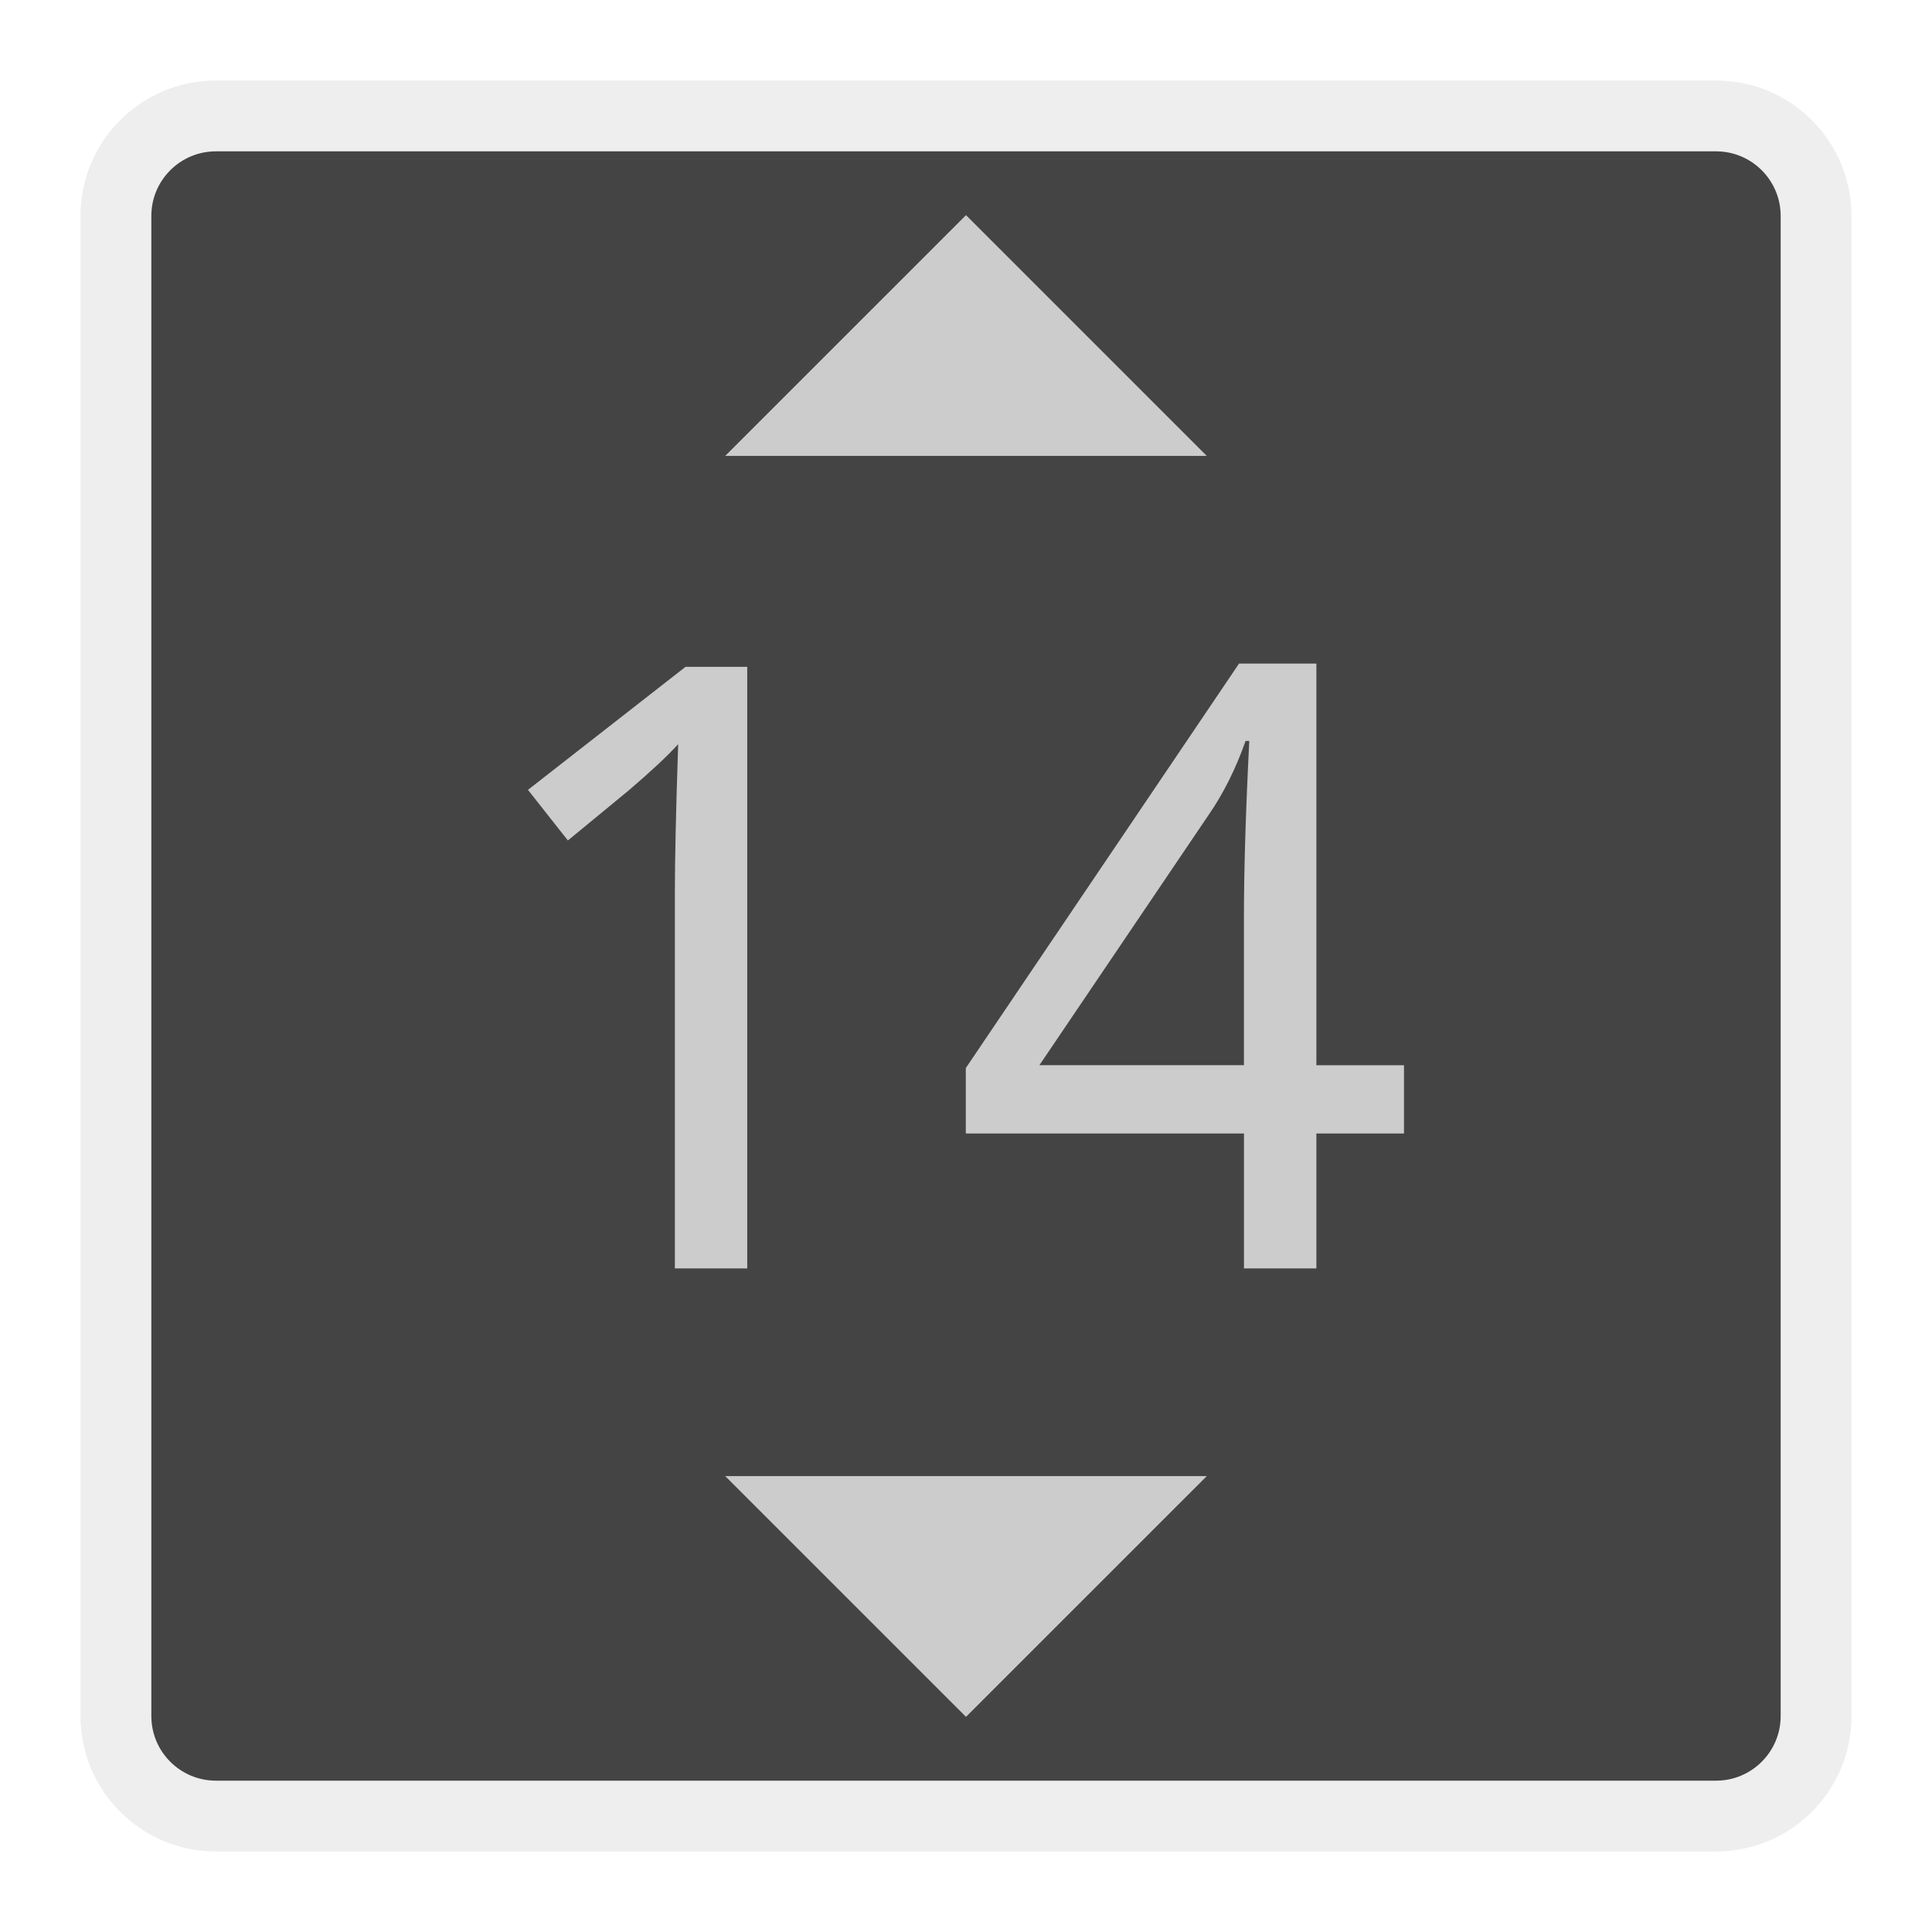
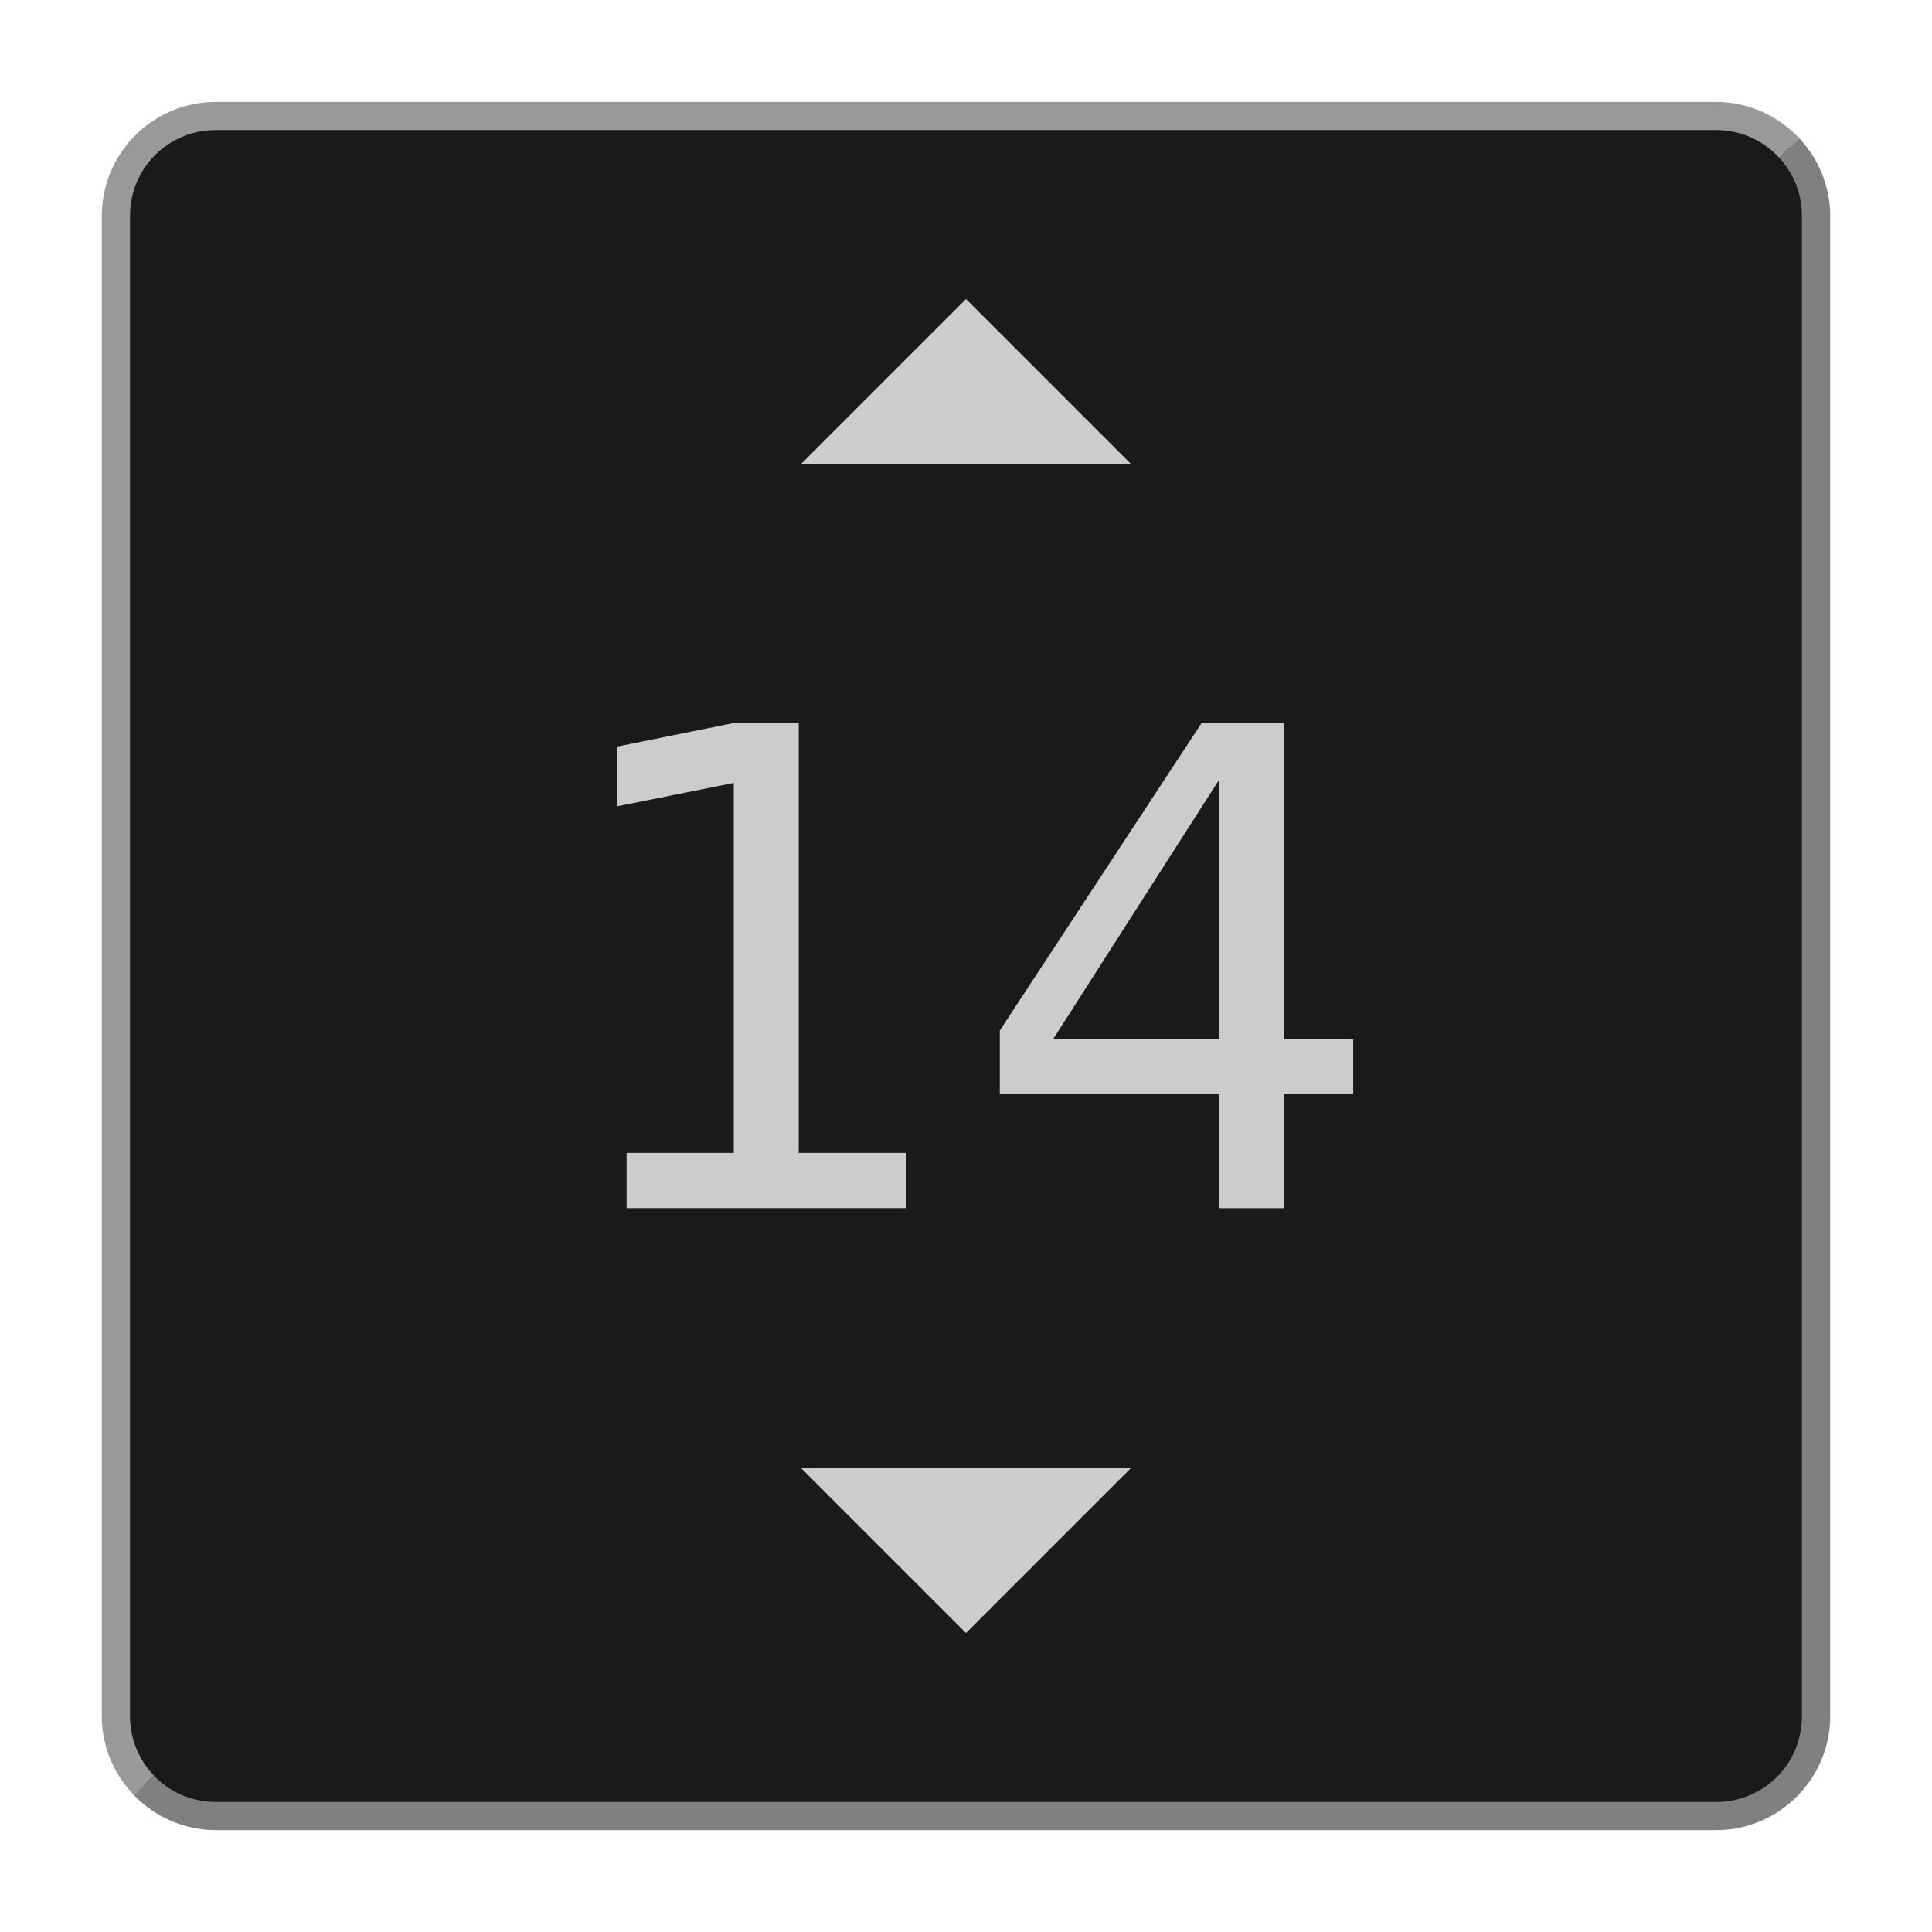
<svg xmlns="http://www.w3.org/2000/svg" width="48" height="48" viewBox="0 0 48 48" id="svg2" version="1.1">
  <defs id="defs4" />
  <g id="layer1" transform="translate(0,-1004.362)">
-     <rect style="opacity:1;fill:#444444;fill-opacity:1;stroke:#eeeeee;stroke-width:1.76;stroke-linecap:round;stroke-linejoin:miter;stroke-miterlimit:4;stroke-dasharray:none;stroke-opacity:1" id="rect4136" width="42.24" height="42.24" x="2.88" y="1007.242" ry="2.485" />
-     <g style="font-style:normal;font-weight:normal;font-size:20.937px;line-height:125%;font-family:sans-serif;letter-spacing:0px;word-spacing:0px;fill:#000000;fill-opacity:1;stroke:none;stroke-width:1px;stroke-linecap:butt;stroke-linejoin:miter;stroke-opacity:1" id="text4138">
-       <path d="m 18.566,1035.876 -1.799,0 0,-9.334 q 0,-1.247 0.082,-3.691 -0.399,0.44 -1.237,1.155 l -1.503,1.237 -0.992,-1.257 3.915,-3.057 1.533,0 0,14.946 z" style="font-style:normal;font-variant:normal;font-weight:normal;font-stretch:normal;font-family:'Noto Mono';-inkscape-font-specification:'Noto Mono';fill:#cccccc" id="path4178" />
-       <path d="m 34.882,1032.523 -2.177,0 0,3.353 -1.799,0 0,-3.353 -6.911,0 0,-1.625 6.788,-10.049 1.922,0 0,9.978 2.177,0 0,1.697 z m -3.977,-1.697 0,-3.639 q 0,-1.799 0.133,-4.416 l -0.092,0 q -0.368,1.043 -0.92,1.84 l -4.202,6.215 5.081,0 z" style="font-style:normal;font-variant:normal;font-weight:normal;font-stretch:normal;font-family:'Noto Mono';-inkscape-font-specification:'Noto Mono';fill:#cccccc" id="path4180" />
+     <path style="color:#000000;font-style:normal;font-variant:normal;font-weight:normal;font-stretch:normal;font-size:medium;line-height:normal;font-family:sans-serif;font-variant-ligatures:normal;font-variant-position:normal;font-variant-caps:normal;font-variant-numeric:normal;font-variant-alternates:normal;font-variant-east-asian:normal;font-feature-settings:normal;font-variation-settings:normal;text-indent:0;text-align:start;text-decoration:none;text-decoration-line:none;text-decoration-style:solid;text-decoration-color:#000000;letter-spacing:normal;word-spacing:normal;text-transform:none;writing-mode:lr-tb;direction:ltr;text-orientation:mixed;dominant-baseline:auto;baseline-shift:baseline;text-anchor:start;white-space:normal;shape-padding:0;shape-margin:0;inline-size:0;clip-rule:nonzero;display:inline;overflow:visible;visibility:visible;isolation:auto;mix-blend-mode:normal;color-interpolation:sRGB;color-interpolation-filters:linearRGB;solid-color:#000000;solid-opacity:1;vector-effect:none;fill:#1a1a1a;fill-opacity:1;fill-rule:nonzero;stroke:none;stroke-width:0.7;stroke-linecap:round;stroke-linejoin:miter;stroke-miterlimit:4;stroke-dasharray:none;stroke-dashoffset:0;stroke-opacity:1;color-rendering:auto;image-rendering:auto;shape-rendering:auto;text-rendering:auto;enable-background:accumulate;stop-color:#000000" d="M 5.365,1007.242 H 42.635 c 1.377,0 2.485,1.108 2.485,2.485 v 37.271 c 0,1.377 -1.108,2.485 -2.485,2.485 H 5.365 c -1.377,0 -2.485,-1.108 -2.485,-2.485 v -37.271 c 0,-1.377 1.108,-2.485 2.485,-2.485 z" id="path926" />
+     <path style="opacity:1;fill:#cccccc;fill-opacity:1;stroke:none;stroke-width:1.371;stroke-linecap:round;stroke-linejoin:miter;stroke-miterlimit:4;stroke-dasharray:none;stroke-opacity:1" d="m 24,1011.791 -4.1,4.1 h 8.2 z m -4.1,29.043 4.1,4.1 4.1,-4.1 z" id="rect4142" />
+     <path id="path928" style="color:#000000;font-style:normal;font-variant:normal;font-weight:normal;font-stretch:normal;font-size:medium;line-height:normal;font-family:sans-serif;font-variant-ligatures:normal;font-variant-position:normal;font-variant-caps:normal;font-variant-numeric:normal;font-variant-alternates:normal;font-variant-east-asian:normal;font-feature-settings:normal;font-variation-settings:normal;text-indent:0;text-align:start;text-decoration:none;text-decoration-line:none;text-decoration-style:solid;text-decoration-color:#000000;letter-spacing:normal;word-spacing:normal;text-transform:none;writing-mode:lr-tb;direction:ltr;text-orientation:mixed;dominant-baseline:auto;baseline-shift:baseline;text-anchor:start;white-space:normal;shape-padding:0;shape-margin:0;inline-size:0;clip-rule:nonzero;display:inline;overflow:visible;visibility:visible;isolation:auto;mix-blend-mode:normal;color-interpolation:sRGB;color-interpolation-filters:linearRGB;solid-color:#000000;solid-opacity:1;vector-effect:none;fill:#999999;fill-opacity:1;fill-rule:nonzero;stroke:none;stroke-linecap:round;stroke-linejoin:miter;stroke-miterlimit:4;stroke-dasharray:none;stroke-dashoffset:0;stroke-opacity:1;color-rendering:auto;image-rendering:auto;shape-rendering:auto;text-rendering:auto;enable-background:accumulate;stop-color:#000000" d="m 5.365,1006.894 c -1.564,0 -2.836,1.27 -2.836,2.834 v 37.27 c 0,0.763 0.307,1.453 0.799,1.963 l 0.492,-0.49 c -0.363,-0.382 -0.59,-0.897 -0.59,-1.473 v -37.27 c 0,-1.189 0.946,-2.135 2.135,-2.135 h 37.27 c 0.628,0 1.183,0.267 1.572,0.691 l 0.492,-0.49 c -0.518,-0.551 -1.249,-0.9 -2.064,-0.9 z" />
+     <path id="path928-3" style="color:#000000;font-style:normal;font-variant:normal;font-weight:normal;font-stretch:normal;font-size:medium;line-height:normal;font-family:sans-serif;font-variant-ligatures:normal;font-variant-position:normal;font-variant-caps:normal;font-variant-numeric:normal;font-variant-alternates:normal;font-variant-east-asian:normal;font-feature-settings:normal;font-variation-settings:normal;text-indent:0;text-align:start;text-decoration:none;text-decoration-line:none;text-decoration-style:solid;text-decoration-color:#000000;letter-spacing:normal;word-spacing:normal;text-transform:none;writing-mode:lr-tb;direction:ltr;text-orientation:mixed;dominant-baseline:auto;baseline-shift:baseline;text-anchor:start;white-space:normal;shape-padding:0;shape-margin:0;inline-size:0;clip-rule:nonzero;display:inline;overflow:visible;visibility:visible;isolation:auto;mix-blend-mode:normal;color-interpolation:sRGB;color-interpolation-filters:linearRGB;solid-color:#000000;solid-opacity:1;vector-effect:none;fill:#808080;fill-opacity:1;fill-rule:nonzero;stroke:none;stroke-linecap:round;stroke-linejoin:miter;stroke-miterlimit:4;stroke-dasharray:none;stroke-dashoffset:0;stroke-opacity:1;color-rendering:auto;image-rendering:auto;shape-rendering:auto;text-rendering:auto;enable-background:accumulate;stop-color:#000000" d="m 44.699,1007.794 -0.492,0.49 c 0.347,0.379 0.562,0.881 0.562,1.441 v 37.272 c 0,1.189 -0.946,2.135 -2.135,2.135 H 5.365 c -0.613,0 -1.159,-0.254 -1.547,-0.66 l -0.492,0.488 c 0.516,0.535 1.238,0.871 2.039,0.871 h 37.27 c 1.564,0 2.836,-1.27 2.836,-2.834 v -37.272 c 0,-0.748 -0.297,-1.425 -0.771,-1.932 z" />
+     <g aria-label="14" id="text968" style="font-style:normal;font-weight:normal;font-size:16.528px;line-height:1.25;font-family:sans-serif;text-align:center;text-anchor:middle;fill:#cccccc;fill-opacity:1;stroke:none;stroke-width:0.413">
+       <path d="m 15.567,1033.006 h 2.663 v -9.192 l -2.897,0.581 v -1.485 l 2.881,-0.581 h 1.63 v 10.677 h 2.663 v 1.372 h -6.94 z" style="text-align:center;text-anchor:middle;stroke-width:0.413" id="path1490" />
+       <path d="m 30.279,1023.75 -4.116,6.432 h 4.116 z m -0.428,-1.42 h 2.05 v 7.852 h 1.719 v 1.356 h -1.719 v 2.841 h -1.622 v -2.841 h -5.439 v -1.574 z" style="text-align:center;text-anchor:middle;stroke-width:0.413" id="path1492" />
    </g>
-     <path style="opacity:1;fill:#cccccc;fill-opacity:1;stroke:none;stroke-width:2;stroke-linecap:round;stroke-linejoin:miter;stroke-miterlimit:4;stroke-dasharray:none;stroke-opacity:1" d="m 24,1009.707 -5.983,5.982 11.965,0 z m -5.983,31.328 5.983,5.982 5.983,-5.982 z" id="rect4142" />
  </g>
</svg>
